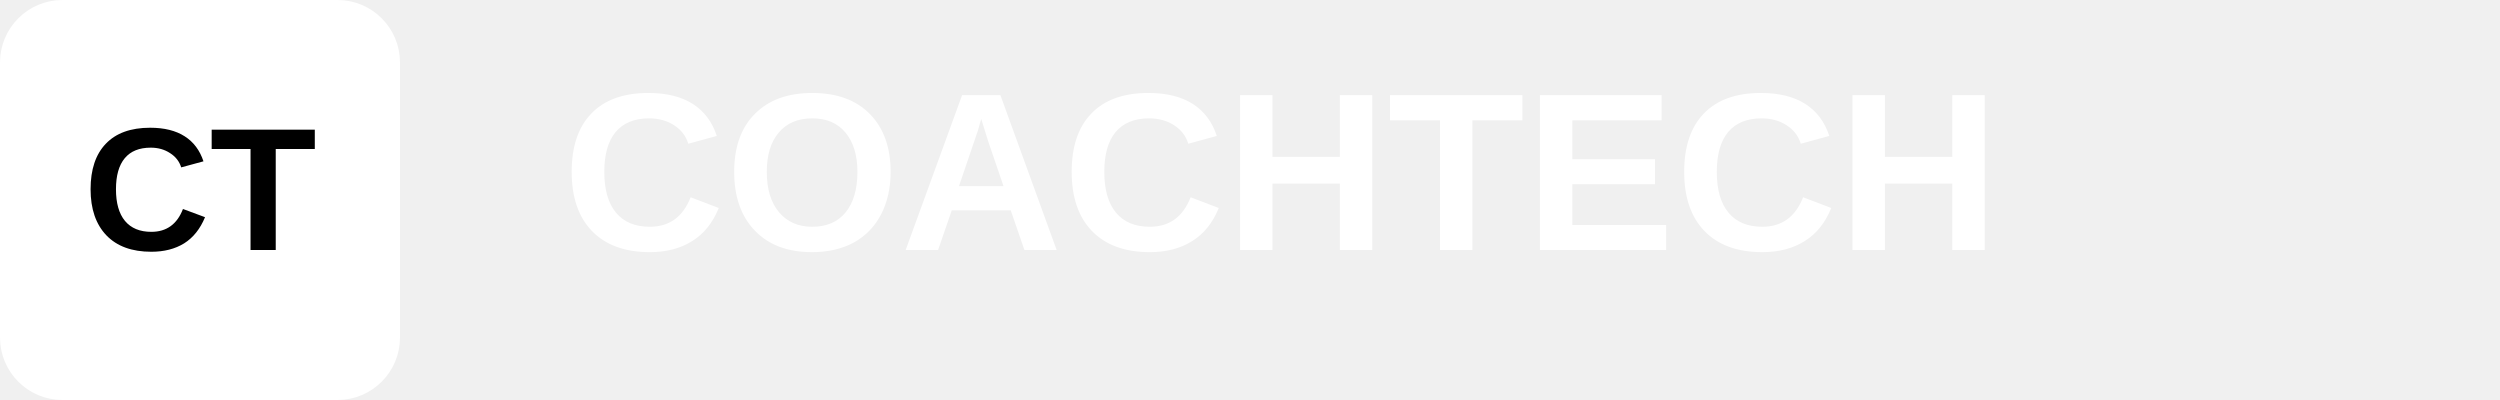
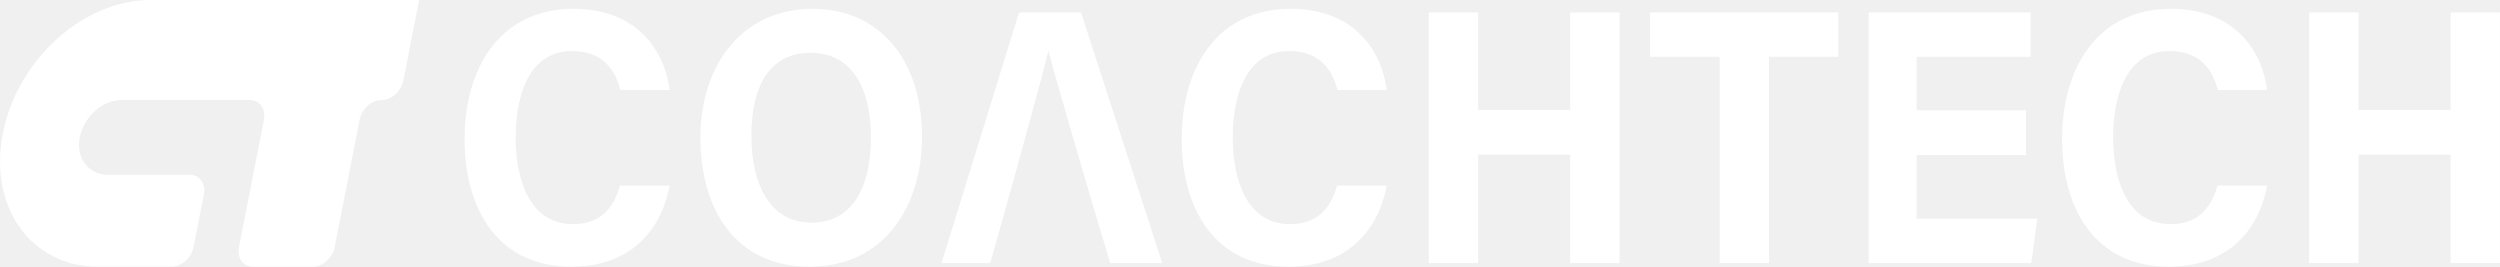
- <svg xmlns="http://www.w3.org/2000/svg" width="200" height="32" viewBox="0 0 200 32" fill="none">
-   <rect width="30" height="30" x="1" y="1" rx="4" fill="white" stroke="white" stroke-width="2" />
-   <text x="16" y="20" font-family="Arial, sans-serif" font-size="14" font-weight="bold" text-anchor="middle" fill="black">CT</text>
-   <text x="45" y="20" font-family="Arial, sans-serif" font-size="18" font-weight="bold" fill="white">COACHTECH</text>
+ <svg xmlns="http://www.w3.org/2000/svg" width="300" height="32" viewBox="0 0 300 32" fill="none">
+   <g clip-path="url(#clip0_161_1026)">
+     <rect width="300" height="32" fill="transparent" />
+     <path d="M80.36 22.267C79.29 27.893 75.43 32 68.555 32C59.846 32 55.752 25.235 55.752 16.684C55.752 8.133 60.009 1.058 68.83 1.058C76.144 1.058 79.679 5.724 80.36 10.791H74.441C73.841 8.435 72.374 6.124 68.636 6.124C63.746 6.124 61.882 10.969 61.882 16.471C61.882 21.538 63.511 26.898 68.798 26.898C72.69 26.898 73.882 24.062 74.401 22.275H80.36V22.267Z" fill="white" />
+     <path d="M110.643 16.418C110.643 24.8 106.07 32 97.168 32C88.265 32 84.049 25.146 84.049 16.506C84.049 7.867 89.019 1.058 97.525 1.058C105.552 1.058 110.643 7.209 110.643 16.418ZM90.171 16.373C90.171 22.267 92.514 26.72 97.362 26.72C102.649 26.72 104.514 21.875 104.514 16.506C104.514 10.791 102.365 6.338 97.281 6.338C92.198 6.338 90.162 10.524 90.162 16.373H90.171Z" fill="white" />
+     <path d="M166.411 22.267C165.341 27.893 161.481 32 154.605 32C145.897 32 141.803 25.235 141.803 16.684C141.803 8.133 146.059 1.058 154.881 1.058C162.195 1.058 165.73 5.724 166.411 10.791H160.492C159.892 8.435 158.424 6.124 154.687 6.124C149.797 6.124 147.932 10.969 147.932 16.471C147.932 21.538 149.562 26.898 154.849 26.898C158.741 26.898 159.932 24.062 160.451 22.275H166.411V22.267Z" fill="white" />
+     <path d="M171.455 1.493H177.374V13.191H188.425V1.493H194.344V31.564H188.425V18.56H177.374V31.564H171.455V1.493Z" fill="white" />
+     <path d="M206.351 6.818H198.008V1.493H220.589V6.818H212.278V31.564H206.359V6.818H206.351Z" fill="white" />
+     <path d="M243.122 18.604H230.003V26.24H244.468L243.755 31.564H224.238V1.493H243.673V6.818H230.003V13.235H243.122V18.604Z" fill="white" />
+     <path d="M272.059 22.267C270.989 27.893 267.13 32 260.254 32C251.546 32 247.451 25.235 247.451 16.684C247.451 8.133 251.708 1.058 260.53 1.058C267.843 1.058 271.378 5.724 272.059 10.791H266.14C265.54 8.435 264.073 6.124 260.335 6.124C255.446 6.124 253.581 10.969 253.581 16.471C253.581 21.538 255.211 26.898 260.497 26.898C264.389 26.898 265.581 24.062 266.1 22.275H272.059V22.267Z" fill="white" />
+     <path d="M277.104 1.493H283.022V13.191H294.074V1.493H299.993V31.564H294.074V18.56H283.022V31.564H277.104V1.493Z" fill="white" />
+     <path d="M129.721 1.493H122.286L112.986 31.564H118.832C120.381 26.107 125.116 9.129 125.789 6.16H125.83C126.503 8.862 131.278 25.191 133.224 31.564H139.467L129.721 1.493Z" fill="white" />
+     <path d="M45.966 0H18.05C9.998 0 2.069 7.164 0.342 16C-1.394 24.836 3.731 32 11.774 32H20.604C21.796 32 22.971 30.942 23.231 29.627L24.463 23.351C24.723 22.044 23.96 20.978 22.769 20.978H12.95C10.712 20.978 9.131 19.084 9.544 16.631C9.974 14.089 12.236 12.009 14.539 12.009H29.977C31.169 12.009 31.931 13.067 31.671 14.382L28.679 29.636C28.42 30.942 29.182 32.009 30.374 32.009H37.533C38.725 32.009 39.901 30.951 40.16 29.636L43.152 14.382C43.412 13.076 44.587 12.009 45.779 12.009C46.971 12.009 48.147 10.951 48.406 9.636L50.296 0H45.974L45.966 0Z" fill="white" />
+   </g>
+   <defs>
+     <clipPath id="clip0_161_1026">
+       <rect width="300" height="32" fill="white" />
+     </clipPath>
+   </defs>
</svg>
